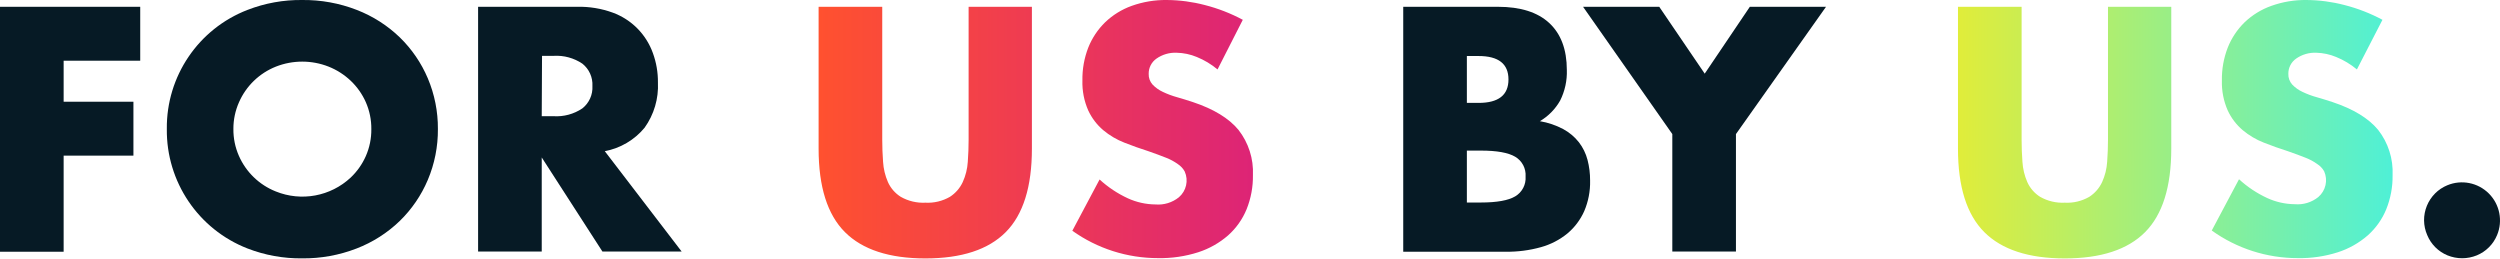
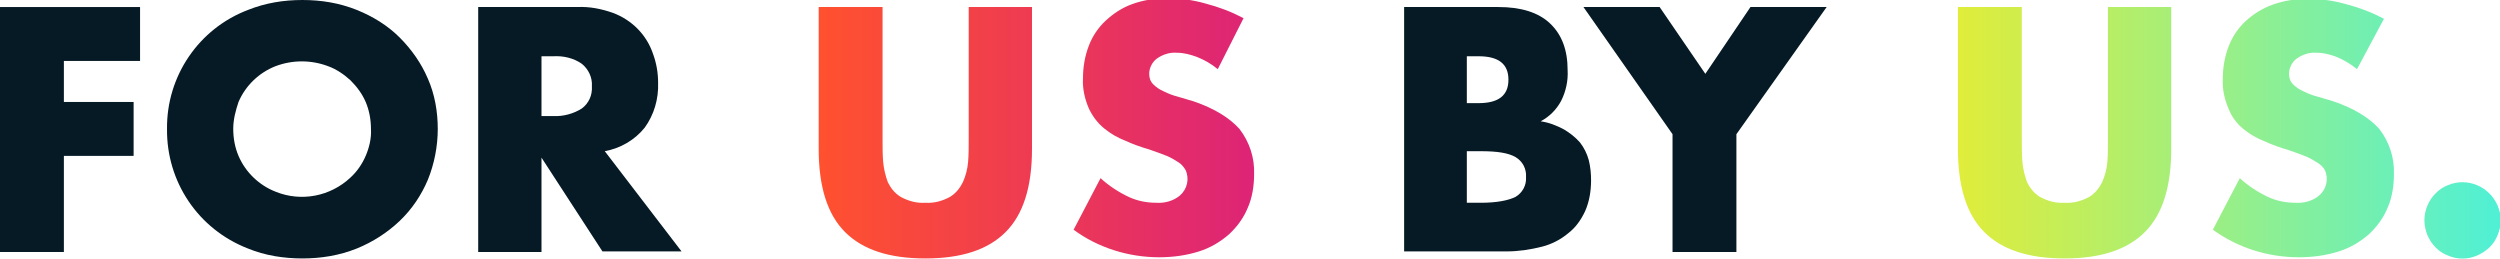
- <svg xmlns="http://www.w3.org/2000/svg" viewBox="0 0 426.64 44.09">
-   <defs>
-     <linearGradient id="New_Gradient_Swatch" x1="139.7" y1="22.05" x2="213.82" y2="22.05" gradientUnits="userSpaceOnUse">
-       <stop offset="0" stop-color="#ff512f" />
-       <stop offset="1" stop-color="#dd2476" />
-     </linearGradient>
-     <linearGradient id="New_Gradient_Swatch_1" x1="334.19" y1="22.05" x2="408.31" y2="22.05" gradientUnits="userSpaceOnUse">
-       <stop offset="0" stop-color="#e0ed3a" />
-       <stop offset="1" stop-color="#4ff0d6" />
-     </linearGradient>
-   </defs>
-   <g id="Layer_2" data-name="Layer 2">
+ <svg xmlns="http://www.w3.org/2000/svg" version="1.1" id="Layer_1" x="0px" y="0px" viewBox="0 0 426.6 44.1" style="enable-background:new 0 0 426.6 44.1;" xml:space="preserve">
+   <style type="text/css">
+ 	.st0{fill:#061A25;}
+ 	.st1{fill:url(#SVGID_1_);}
+ 	.st2{fill:url(#SVGID_2_);}
+ </style>
+   <g id="Layer_2">
    <g id="Base">
-       <path d="M23.93,10.36H10.86v7H22.77v9.2H10.86v16.4H0V1.16H23.93Z" style="fill:#061a25" />
-       <path d="M28.47,22A21.52,21.52,0,0,1,42.24,1.69,25,25,0,0,1,51.57,0a25,25,0,0,1,9.31,1.69,22,22,0,0,1,7.34,4.68,21.43,21.43,0,0,1,4.79,7A21.84,21.84,0,0,1,74.73,22,21.84,21.84,0,0,1,73,30.72a21.42,21.42,0,0,1-4.79,7,22,22,0,0,1-7.34,4.68,25,25,0,0,1-9.31,1.69,25,25,0,0,1-9.33-1.69A21.61,21.61,0,0,1,28.47,22Zm11.36,0a11.12,11.12,0,0,0,.94,4.6,11.51,11.51,0,0,0,6.29,6.07A12.08,12.08,0,0,0,59.85,30.3a11.4,11.4,0,0,0,2.58-3.66,11.14,11.14,0,0,0,.94-4.6,11.14,11.14,0,0,0-.94-4.6,11.42,11.42,0,0,0-2.58-3.66,11.86,11.86,0,0,0-3.77-2.41,12.29,12.29,0,0,0-9,0,11.51,11.51,0,0,0-6.29,6.07A11.12,11.12,0,0,0,39.83,22Z" style="fill:#061a25" />
-       <path d="M116.33,42.93H102.81L92.45,26.87V42.93H81.59V1.16H98.49a16.57,16.57,0,0,1,6.09,1,11.47,11.47,0,0,1,6.84,6.9,14.27,14.27,0,0,1,.86,5A12.25,12.25,0,0,1,110,21.8a11.57,11.57,0,0,1-6.79,4ZM92.45,19.83h2a7.91,7.91,0,0,0,4.93-1.33,4.54,4.54,0,0,0,1.72-3.82,4.55,4.55,0,0,0-1.72-3.82A7.92,7.92,0,0,0,94.5,9.53h-2Z" style="fill:#061a25" />
-       <path d="M150.56,1.16V23.87q0,1.83.14,3.74a10.2,10.2,0,0,0,.83,3.46,5.75,5.75,0,0,0,2.19,2.52,7.71,7.71,0,0,0,4.21,1,7.57,7.57,0,0,0,4.18-1,6,6,0,0,0,2.19-2.52,9.87,9.87,0,0,0,.86-3.46q.14-1.91.14-3.74V1.16h10.8V25.37q0,9.75-4.46,14.24t-13.71,4.49q-9.25,0-13.74-4.49T139.7,25.37V1.16Zm57.22,10.69a13.41,13.41,0,0,0-3.55-2.13A9.43,9.43,0,0,0,200.8,9a5.58,5.58,0,0,0-3.44,1,3.11,3.11,0,0,0-1.33,2.6,2.59,2.59,0,0,0,.66,1.83,5.8,5.8,0,0,0,1.75,1.25,14.91,14.91,0,0,0,2.44.91q1.36.39,2.69.83,5.32,1.77,7.78,4.74a11.69,11.69,0,0,1,2.47,7.73,15,15,0,0,1-1.08,5.82,12.13,12.13,0,0,1-3.16,4.46,14.58,14.58,0,0,1-5.1,2.88,21.24,21.24,0,0,1-6.84,1A25.15,25.15,0,0,1,183,39.38l4.65-8.75a18.88,18.88,0,0,0,4.82,3.21,11.57,11.57,0,0,0,4.71,1.05,5.62,5.62,0,0,0,4-1.22,3.77,3.77,0,0,0,1-4.4A3.54,3.54,0,0,0,201,28a8.9,8.9,0,0,0-2-1.08q-1.25-.5-3-1.11-2.11-.67-4.13-1.47a13,13,0,0,1-3.6-2.13,9.89,9.89,0,0,1-2.55-3.35,11.84,11.84,0,0,1-1-5.12,14.79,14.79,0,0,1,1-5.62,12.49,12.49,0,0,1,2.88-4.32A12.82,12.82,0,0,1,193.13,1a17.18,17.18,0,0,1,6-1,26.34,26.34,0,0,1,6.48.86,28.69,28.69,0,0,1,6.48,2.52Z" style="fill:url(#New_Gradient_Swatch)" />
-       <path d="M239.47,1.16h16.17q5.76,0,8.75,2.77t3,8a10.83,10.83,0,0,1-1.14,5.23,9.55,9.55,0,0,1-3.46,3.52,13.15,13.15,0,0,1,4,1.36,8.62,8.62,0,0,1,2.66,2.24,8.39,8.39,0,0,1,1.47,3,13.73,13.73,0,0,1,.44,3.54,12.55,12.55,0,0,1-1,5.21,10.59,10.59,0,0,1-2.88,3.82,12.31,12.31,0,0,1-4.51,2.33,21.33,21.33,0,0,1-6,.78H239.47Zm10.86,16.4h2q5.1,0,5.1-4t-5.1-4h-2Zm0,17h2.38q4.1,0,5.87-1.05a3.63,3.63,0,0,0,1.77-3.38,3.63,3.63,0,0,0-1.77-3.38q-1.77-1.05-5.87-1.05h-2.38Z" style="fill:#061a25" />
-       <path d="M285.39,22.88,270.16,1.16h13l7.76,11.41,7.7-11.41h13L296.25,22.88V42.93H285.39Z" style="fill:#061a25" />
-       <path d="M345,1.16V23.87q0,1.83.14,3.74a10.2,10.2,0,0,0,.83,3.46,5.75,5.75,0,0,0,2.19,2.52,7.71,7.71,0,0,0,4.21,1,7.57,7.57,0,0,0,4.18-1,6,6,0,0,0,2.19-2.52,9.87,9.87,0,0,0,.86-3.46q.14-1.91.14-3.74V1.16h10.8V25.37q0,9.75-4.46,14.24t-13.71,4.49q-9.25,0-13.74-4.49t-4.49-14.24V1.16Zm57.22,10.69a13.41,13.41,0,0,0-3.55-2.13A9.43,9.43,0,0,0,395.29,9a5.58,5.58,0,0,0-3.44,1,3.11,3.11,0,0,0-1.33,2.6,2.59,2.59,0,0,0,.66,1.83,5.8,5.8,0,0,0,1.75,1.25,14.91,14.91,0,0,0,2.44.91q1.36.39,2.69.83,5.32,1.77,7.78,4.74a11.69,11.69,0,0,1,2.47,7.73,15,15,0,0,1-1.08,5.82,12.13,12.13,0,0,1-3.16,4.46,14.58,14.58,0,0,1-5.1,2.88,21.24,21.24,0,0,1-6.84,1,25.15,25.15,0,0,1-14.68-4.71l4.65-8.75a18.88,18.88,0,0,0,4.82,3.21,11.57,11.57,0,0,0,4.71,1.05,5.62,5.62,0,0,0,4-1.22,3.77,3.77,0,0,0,1-4.4A3.54,3.54,0,0,0,395.46,28a8.9,8.9,0,0,0-2-1.08q-1.25-.5-3-1.11-2.11-.67-4.13-1.47a13,13,0,0,1-3.6-2.13,9.89,9.89,0,0,1-2.55-3.35,11.84,11.84,0,0,1-1-5.12,14.79,14.79,0,0,1,1-5.62,12.49,12.49,0,0,1,2.88-4.32A12.82,12.82,0,0,1,387.62,1a17.18,17.18,0,0,1,6-1,26.34,26.34,0,0,1,6.48.86,28.69,28.69,0,0,1,6.48,2.52Z" style="fill:url(#New_Gradient_Swatch_1)" />
-       <path d="M413.68,37.61a6.48,6.48,0,0,1,1.88-4.6,6.39,6.39,0,0,1,2.08-1.39,6.5,6.5,0,0,1,8.5,8.5,6.36,6.36,0,0,1-3.46,3.46,6.62,6.62,0,0,1-5,0,6.37,6.37,0,0,1-3.46-3.46A6.46,6.46,0,0,1,413.68,37.61Z" style="fill:#061a25" />
+       <path class="st0" d="M23.9,10.4H10.9v7h11.9v9.2H10.9V43H0V1.2h23.9V10.4z" />
+       <path class="st0" d="M28.5,22c-0.1-9,5.4-17.1,13.8-20.3c3-1.2,6.1-1.7,9.3-1.7c3.2,0,6.3,0.5,9.3,1.7c2.7,1.1,5.2,2.6,7.3,4.7    c2,2,3.7,4.4,4.8,7c1.2,2.7,1.7,5.7,1.7,8.6c0,3-0.6,6-1.7,8.7c-1.1,2.6-2.7,5-4.8,7c-2.1,2-4.6,3.6-7.3,4.7    c-3,1.2-6.1,1.7-9.3,1.7c-3.2,0-6.4-0.5-9.3-1.7C33.8,39.1,28.4,31,28.5,22z M39.8,22c0,1.6,0.3,3.2,0.9,4.6    c1.2,2.8,3.5,5,6.3,6.1c4.4,1.8,9.4,0.8,12.8-2.4c1.1-1,2-2.3,2.6-3.7c0.6-1.4,1-3,0.9-4.6c0-1.6-0.3-3.2-0.9-4.6    c-0.6-1.4-1.5-2.6-2.6-3.7c-1.1-1-2.4-1.9-3.8-2.4c-2.9-1.1-6.1-1.1-9,0c-2.8,1.1-5.1,3.3-6.3,6.1C40.2,18.9,39.8,20.4,39.8,22z" />
+       <path class="st0" d="M116.3,42.9h-13.5L92.4,26.9v16.1H81.6V1.2h16.9c2.1-0.1,4.1,0.3,6.1,1c3.2,1.2,5.7,3.7,6.8,6.9    c0.6,1.6,0.9,3.3,0.9,5c0.1,2.8-0.7,5.5-2.3,7.7c-1.7,2.1-4.1,3.5-6.8,4L116.3,42.9z M92.4,19.8h2c1.7,0.1,3.5-0.4,4.9-1.3    c1.2-0.9,1.8-2.3,1.7-3.8c0.1-1.5-0.6-2.9-1.7-3.8c-1.4-1-3.2-1.4-4.9-1.3h-2L92.4,19.8z" />
+       <linearGradient id="SVGID_1_" gradientUnits="userSpaceOnUse" x1="139.7" y1="23.951" x2="213.832" y2="23.951" gradientTransform="matrix(1 0 0 -1 0 46)">
+         <stop offset="0" style="stop-color:#FF512F" />
+         <stop offset="1" style="stop-color:#DD2476" />
+       </linearGradient>
+       <path class="st1" d="M150.6,1.2v22.7c0,1.2,0,2.5,0.1,3.7c0.1,1.2,0.4,2.4,0.8,3.5c0.5,1,1.2,1.9,2.2,2.5c1.3,0.7,2.7,1.1,4.2,1    c1.5,0.1,2.9-0.3,4.2-1c1-0.6,1.7-1.5,2.2-2.5c0.5-1.1,0.8-2.3,0.9-3.5c0.1-1.3,0.1-2.5,0.1-3.7V1.2h10.8v24.2    c0,6.5-1.5,11.2-4.5,14.2c-3,3-7.5,4.5-13.7,4.5c-6.2,0-10.7-1.5-13.7-4.5c-3-3-4.5-7.7-4.5-14.2V1.2H150.6z M207.8,11.8    c-1.1-0.9-2.3-1.6-3.6-2.1C203.1,9.3,202,9,200.8,9c-1.2-0.1-2.4,0.3-3.4,1c-0.8,0.6-1.3,1.6-1.3,2.6c0,0.7,0.2,1.3,0.7,1.8    c0.5,0.5,1.1,0.9,1.8,1.2c0.8,0.4,1.6,0.7,2.4,0.9c0.9,0.3,1.8,0.5,2.7,0.8c3.5,1.2,6.1,2.8,7.8,4.7c1.7,2.2,2.6,4.9,2.5,7.7    c0,2-0.3,4-1.1,5.8c-0.7,1.7-1.8,3.2-3.2,4.5c-1.5,1.3-3.2,2.3-5.1,2.9c-2.2,0.7-4.5,1-6.8,1c-5.2,0-10.4-1.6-14.6-4.7l4.6-8.8    c1.4,1.3,3.1,2.4,4.8,3.2c1.5,0.7,3.1,1,4.7,1c1.4,0.1,2.9-0.3,4-1.2c1.3-1.1,1.7-2.9,1-4.4c-0.3-0.5-0.7-1-1.2-1.3    c-0.6-0.4-1.3-0.8-2-1.1c-0.8-0.3-1.8-0.7-3-1.1c-1.4-0.4-2.8-0.9-4.1-1.5c-1.3-0.5-2.5-1.2-3.6-2.1c-1.1-0.9-2-2.1-2.6-3.4    c-0.7-1.6-1.1-3.4-1-5.1c0-1.9,0.3-3.8,1-5.6c0.6-1.6,1.6-3.1,2.9-4.3c1.3-1.2,2.8-2.2,4.5-2.8c1.9-0.7,4-1,6-1    c2.2,0,4.4,0.3,6.5,0.9c2.3,0.6,4.4,1.4,6.5,2.5L207.8,11.8z" />
+       <path class="st0" d="M239.5,1.2h16.2c3.8,0,6.8,0.9,8.8,2.8s3,4.5,3,8c0.1,1.8-0.3,3.6-1.1,5.2c-0.8,1.5-2,2.7-3.5,3.5    c1.4,0.2,2.7,0.7,4,1.4c1,0.6,1.9,1.3,2.7,2.2c0.7,0.9,1.2,1.9,1.5,3c0.3,1.2,0.4,2.3,0.4,3.5c0,1.8-0.3,3.6-1,5.2    c-0.7,1.5-1.6,2.8-2.9,3.8c-1.3,1.1-2.9,1.9-4.5,2.3c-2,0.5-4,0.8-6,0.8h-17.5V1.2z M250.3,17.6h2c3.4,0,5.1-1.3,5.1-4    s-1.7-4-5.1-4h-2L250.3,17.6z M250.3,34.6h2.4c2.7,0,4.7-0.4,5.9-1c1.2-0.7,1.9-2,1.8-3.4c0.1-1.4-0.6-2.7-1.8-3.4    c-1.2-0.7-3.1-1-5.9-1h-2.4L250.3,34.6z" />
+       <path class="st0" d="M285.4,22.9L270.2,1.2h13l7.8,11.4l7.7-11.4h13l-15.4,21.7v20.1h-10.9V22.9z" />
+       <linearGradient id="SVGID_2_" gradientUnits="userSpaceOnUse" x1="334.14" y1="22.049" x2="426.64" y2="22.049">
+         <stop offset="0" style="stop-color:#E0ED3A" />
+         <stop offset="1" style="stop-color:#4FF0D6" />
+       </linearGradient>
+       <path class="st2" d="M345,1.2v22.7c0,1.2,0,2.5,0.1,3.7c0.1,1.2,0.4,2.4,0.8,3.5c0.5,1,1.2,1.9,2.2,2.5c1.3,0.7,2.7,1.1,4.2,1    c1.5,0.1,2.9-0.3,4.2-1c1-0.6,1.7-1.5,2.2-2.5c0.5-1.1,0.8-2.3,0.9-3.5c0.1-1.3,0.1-2.5,0.1-3.7V1.2h10.8v24.2    c0,6.5-1.5,11.2-4.5,14.2s-7.5,4.5-13.7,4.5c-6.2,0-10.7-1.5-13.7-4.5s-4.5-7.7-4.5-14.2V1.2H345z M402.2,11.8    c-1.1-0.9-2.3-1.6-3.5-2.1c-1.1-0.4-2.2-0.7-3.4-0.7c-1.2-0.1-2.4,0.3-3.4,1c-0.8,0.6-1.3,1.6-1.3,2.6c0,0.7,0.2,1.3,0.7,1.8    c0.5,0.5,1.1,0.9,1.8,1.2c0.8,0.4,1.6,0.7,2.4,0.9c0.9,0.3,1.8,0.5,2.7,0.8c3.5,1.2,6.1,2.8,7.8,4.7c1.7,2.2,2.6,4.9,2.5,7.7    c0,2-0.3,4-1.1,5.8c-0.7,1.7-1.8,3.2-3.2,4.5c-1.5,1.3-3.2,2.3-5.1,2.9c-2.2,0.7-4.5,1-6.8,1c-5.3,0-10.4-1.6-14.7-4.7l4.6-8.8    c1.4,1.3,3.1,2.4,4.8,3.2c1.5,0.7,3.1,1,4.7,1c1.4,0.1,2.9-0.3,4-1.2c1.3-1.1,1.7-2.9,1-4.4c-0.3-0.5-0.7-0.9-1.2-1.2    c-0.6-0.4-1.3-0.8-2-1.1c-0.8-0.3-1.8-0.7-3-1.1c-1.4-0.4-2.8-0.9-4.1-1.5c-1.3-0.5-2.5-1.2-3.6-2.1c-1.1-0.9-2-2.1-2.5-3.4    c-0.7-1.6-1.1-3.4-1-5.1c0-1.9,0.3-3.8,1-5.6c0.6-1.6,1.6-3.1,2.9-4.3c1.3-1.2,2.9-2.2,4.6-2.8c1.9-0.7,4-1,6-1    c2.2,0,4.4,0.3,6.5,0.9c2.3,0.6,4.4,1.4,6.5,2.5L402.2,11.8z M413.7,37.6c0-1.7,0.7-3.4,1.9-4.6c0.6-0.6,1.3-1.1,2.1-1.4    c3.3-1.4,7.1,0.2,8.5,3.5c0.7,1.6,0.7,3.4,0,5c-0.6,1.6-1.9,2.8-3.5,3.5c-1.6,0.7-3.4,0.7-5,0c-1.6-0.6-2.8-1.9-3.5-3.5    C413.9,39.3,413.7,38.5,413.7,37.6z" />
    </g>
  </g>
</svg>
